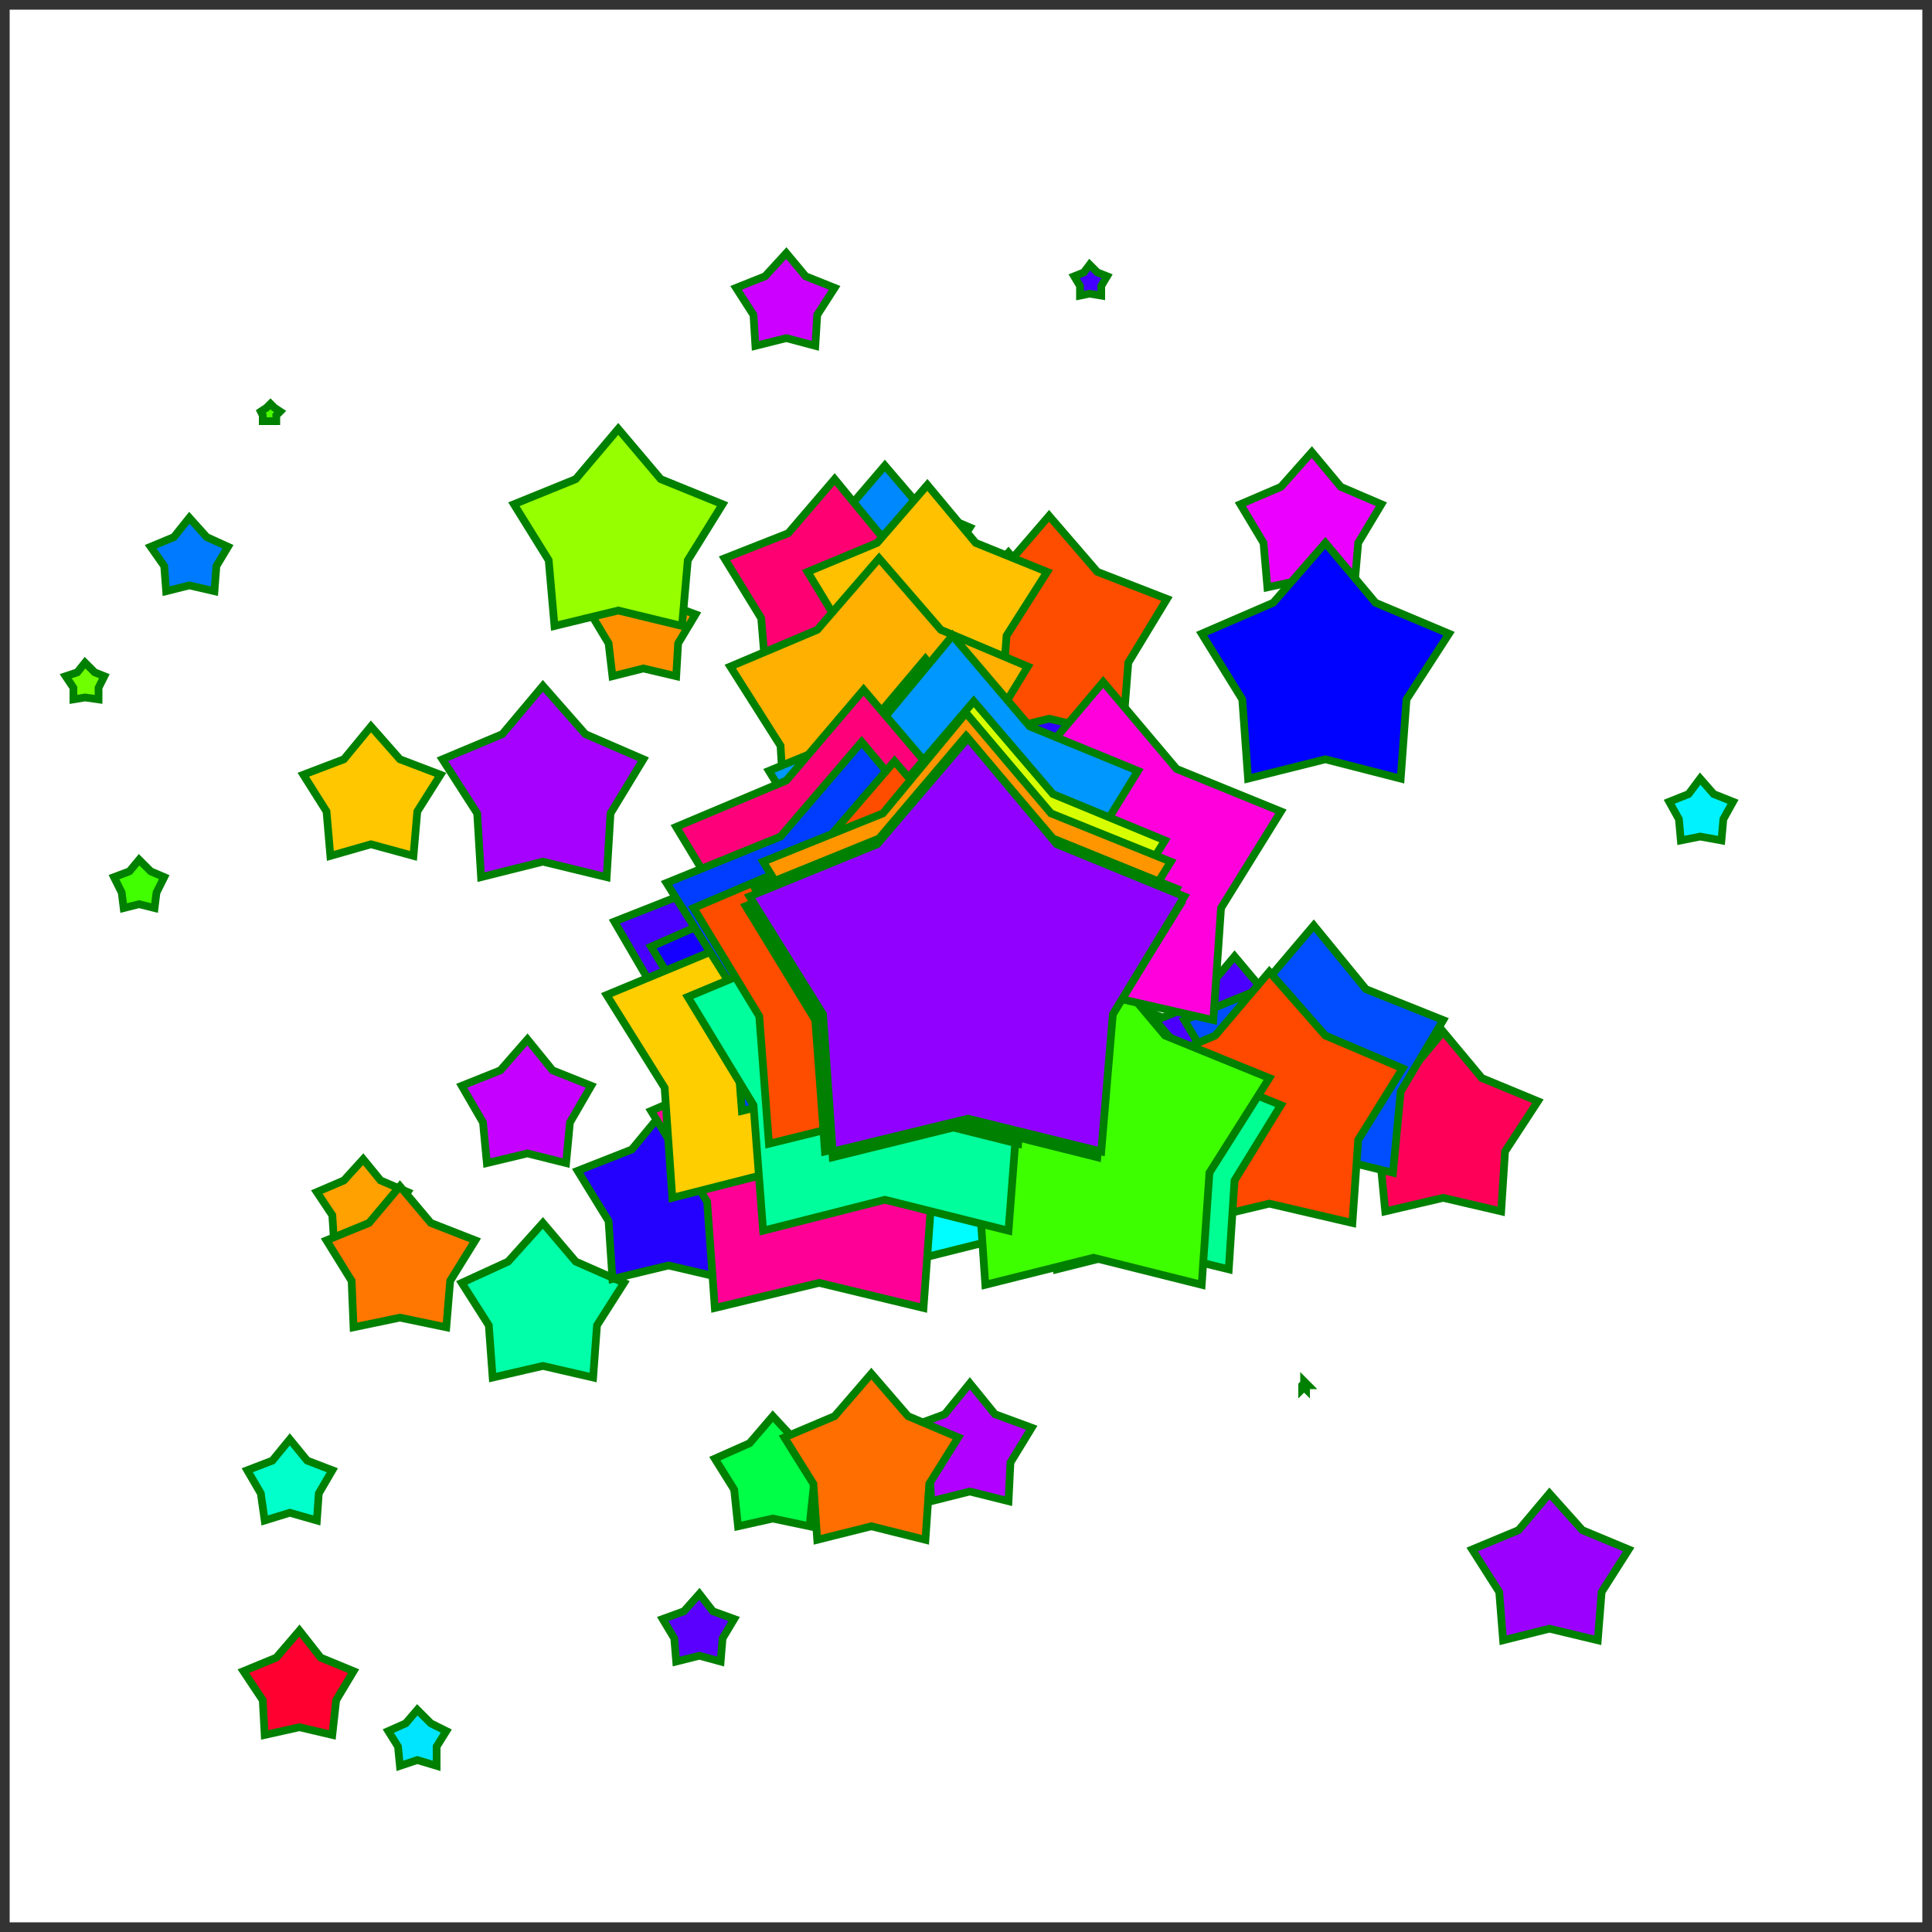
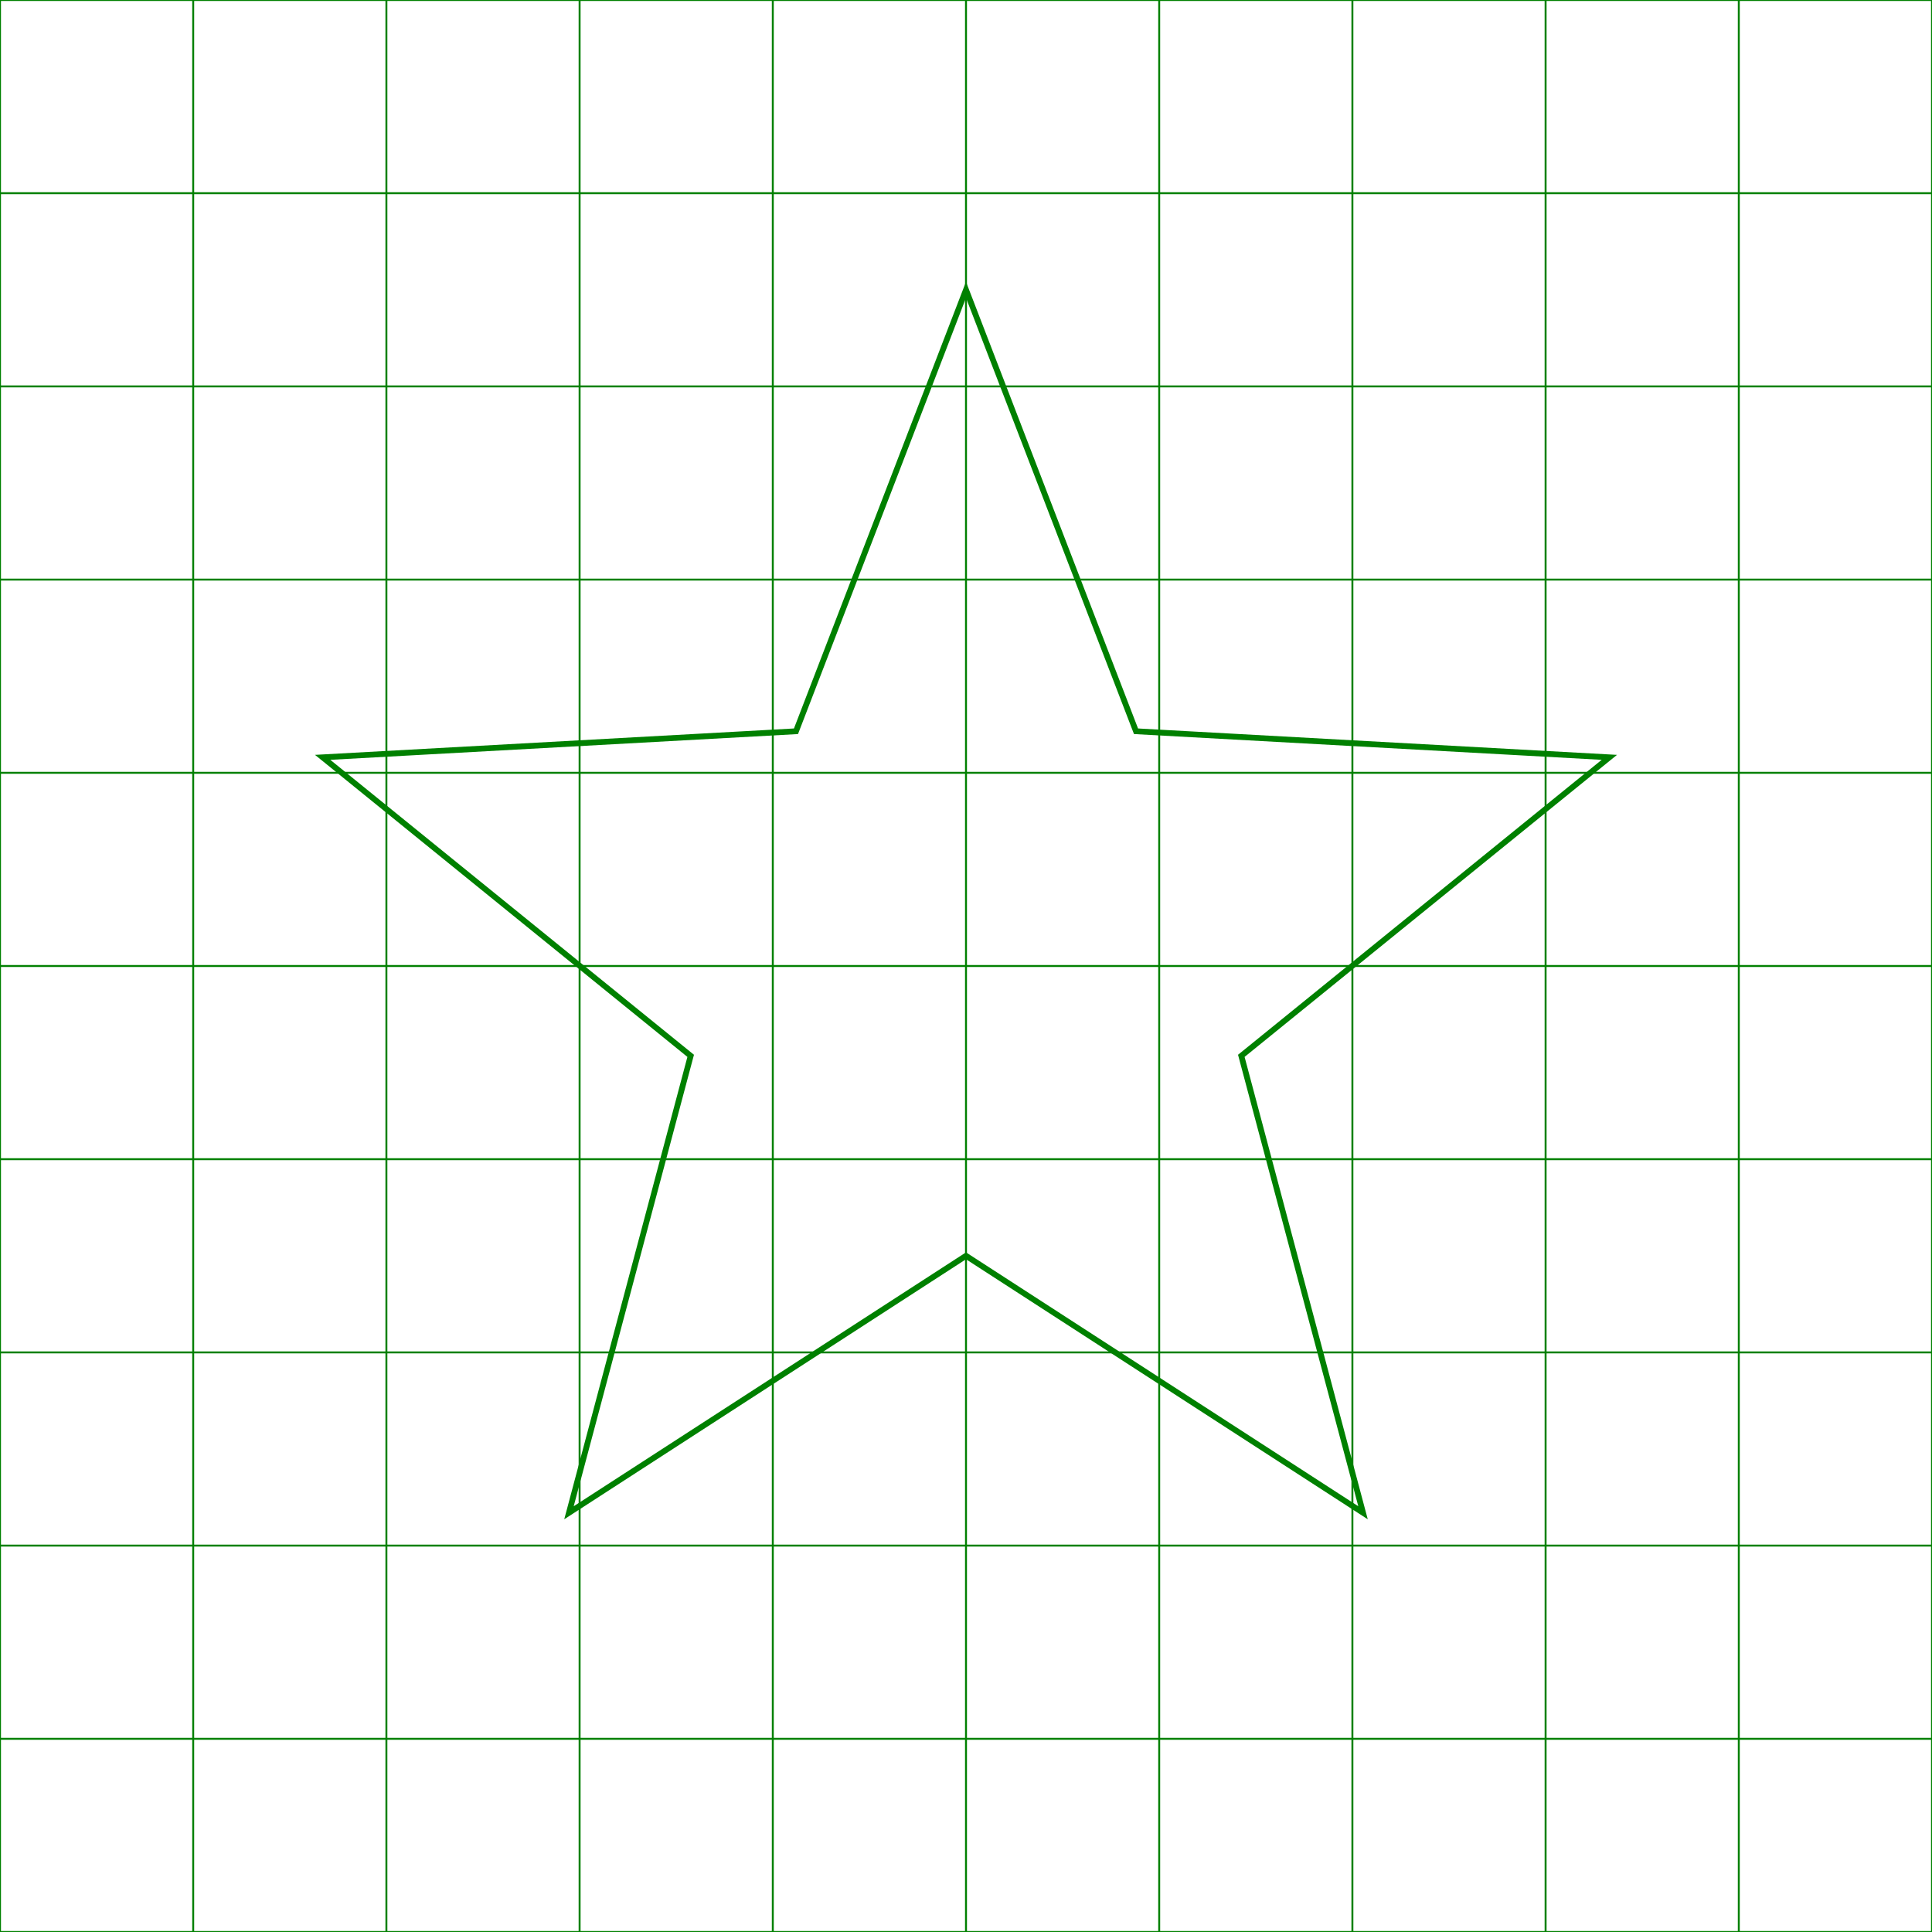
- <svg xmlns="http://www.w3.org/2000/svg" version="1.1" viewBox="0 0 100 100">
-   <rect x="0" y="0" width="100" height="100" fill="none" stroke="black" stroke-width="1" id="border" opacity="0.8" />
-   <style> path { stroke-width: 0.4; stroke: green;  } </style>
-   <path d="M 64.1 9.7 L 64.1 9.7 64.1 9.7 64.1 9.7 64.1 9.7 64.1 9.7 64.1 9.7 64.1 9.7 64.1 9.7 64.1 9.7 Z" stroke="None" stroke-width="None" fill="#00ff34" />
-   <path d="M 67.5 71.5 L 67.6 71.6 67.7 71.7 67.6 71.7 67.6 71.9 67.5 71.8 67.4 71.9 67.4 71.7 67.4 71.7 67.5 71.6 Z" stroke="None" stroke-width="None" fill="#ff2b00" />
-   <path d="M 29.2 37.8 L 29.3 38.0 29.5 38.1 29.4 38.2 29.4 38.4 29.2 38.4 29.0 38.4 28.9 38.2 28.8 38.1 29.0 38.0 Z" stroke="None" stroke-width="None" fill="#ff6200" />
-   <path d="M 14.0 20.9 L 14.2 21.1 14.5 21.3 14.3 21.5 14.3 21.8 14.0 21.8 13.6 21.8 13.6 21.5 13.5 21.3 13.8 21.1 Z" stroke="None" stroke-width="None" fill="#4aff00" />
-   <path d="M 50.7 57.8 L 51.0 58.1 51.4 58.3 51.1 58.6 51.1 59.1 50.7 59.0 50.3 59.1 50.3 58.6 50.0 58.3 50.4 58.1 Z" stroke="None" stroke-width="None" fill="#00ffb0" />
-   <path d="M 56.4 13.7 L 56.8 14.1 57.3 14.3 57.0 14.8 57.0 15.3 56.4 15.2 55.9 15.3 55.9 14.8 55.6 14.3 56.1 14.1 Z" stroke="None" stroke-width="None" fill="#4300ff" />
-   <path d="M 4.4 34.3 L 4.9 34.8 5.4 35.0 5.1 35.6 5.1 36.2 4.4 36.1 3.8 36.2 3.8 35.6 3.4 35.0 4.0 34.8 Z" stroke="None" stroke-width="None" fill="#70ff00" />
-   <path d="M 60.0 49.3 L 60.5 49.9 61.2 50.2 60.8 50.8 60.7 51.6 60.0 51.4 59.3 51.6 59.2 50.8 58.8 50.2 59.5 49.9 Z" stroke="None" stroke-width="None" fill="#fff400" />
-   <path d="M 7.2 44.5 L 7.8 45.1 8.5 45.4 8.1 46.2 8.0 47.0 7.2 46.8 6.4 47.0 6.3 46.2 5.9 45.4 6.7 45.1 Z" stroke="None" stroke-width="None" fill="#41ff00" />
-   <path d="M 21.6 88.5 L 22.3 89.2 23.1 89.6 22.6 90.4 22.6 91.4 21.6 91.1 20.7 91.4 20.6 90.4 20.1 89.6 21.0 89.2 Z" stroke="None" stroke-width="None" fill="#00e5ff" />
-   <path d="M 88.0 40.3 L 88.7 41.1 89.7 41.5 89.2 42.4 89.1 43.5 88.0 43.3 87.0 43.5 86.9 42.4 86.4 41.5 87.4 41.1 Z" stroke="None" stroke-width="None" fill="#00f2ff" />
-   <path d="M 36.2 82.5 L 36.9 83.4 38.0 83.8 37.4 84.8 37.3 86.0 36.2 85.7 35.0 86.0 34.9 84.8 34.3 83.8 35.4 83.4 Z" stroke="None" stroke-width="None" fill="#5a00ff" />
-   <path d="M 9.8 26.8 L 10.7 27.8 11.8 28.3 11.2 29.3 11.1 30.6 9.8 30.3 8.6 30.6 8.5 29.3 7.8 28.3 9.0 27.8 Z" stroke="None" stroke-width="None" fill="#007aff" />
-   <path d="M 15.0 74.5 L 15.9 75.6 17.2 76.1 16.5 77.3 16.4 78.7 15.0 78.3 13.7 78.7 13.5 77.3 12.8 76.1 14.1 75.6 Z" stroke="None" stroke-width="None" fill="#00ffca" />
-   <path d="M 18.8 60.0 L 19.7 61.1 21.1 61.7 20.3 62.9 20.2 64.4 18.8 64.1 17.3 64.4 17.2 62.9 16.4 61.7 17.8 61.1 Z" stroke="None" stroke-width="None" fill="#ffa100" />
-   <path d="M 40.7 13.1 L 41.7 14.3 43.2 14.9 42.3 16.3 42.2 17.9 40.7 17.5 39.1 17.9 39.0 16.3 38.1 14.9 39.6 14.3 Z" stroke="None" stroke-width="None" fill="#cc00ff" />
-   <path d="M 33.3 29.9 L 34.4 31.2 36.0 31.8 35.1 33.3 35.0 35.0 33.3 34.6 31.7 35.0 31.5 33.3 30.6 31.8 32.2 31.2 Z" stroke="None" stroke-width="None" fill="#ff9100" />
-   <path d="M 15.5 84.4 L 16.6 85.8 18.3 86.5 17.4 88.0 17.2 89.8 15.5 89.4 13.7 89.8 13.6 88.0 12.6 86.5 14.3 85.8 Z" stroke="None" stroke-width="None" fill="#ff0030" />
-   <path d="M 40.0 73.3 L 41.3 74.7 43.1 75.5 42.1 77.1 41.9 79.0 40.0 78.6 38.2 79.0 38.0 77.1 37.0 75.5 38.8 74.7 Z" stroke="None" stroke-width="None" fill="#00ff47" />
-   <path d="M 50.2 71.6 L 51.5 73.2 53.4 73.9 52.3 75.7 52.2 77.7 50.2 77.2 48.2 77.7 48.1 75.7 47.0 73.9 48.9 73.2 Z" stroke="None" stroke-width="None" fill="#b100ff" />
-   <path d="M 27.3 53.8 L 28.6 55.4 30.6 56.2 29.5 58.1 29.3 60.2 27.3 59.7 25.2 60.2 25.0 58.1 23.9 56.2 25.9 55.4 Z" stroke="None" stroke-width="None" fill="#c500ff" />
-   <path d="M 19.2 37.6 L 20.7 39.3 22.8 40.1 21.6 42.0 21.4 44.3 19.2 43.7 17.1 44.3 16.9 42.0 15.7 40.1 17.8 39.3 Z" stroke="None" stroke-width="None" fill="#ffc700" />
-   <path d="M 67.9 23.4 L 69.4 25.2 71.5 26.1 70.3 28.1 70.1 30.4 67.9 29.9 65.6 30.4 65.4 28.1 64.2 26.1 66.3 25.2 Z" stroke="None" stroke-width="None" fill="#eb00ff" />
-   <path d="M 20.7 61.4 L 22.3 63.3 24.6 64.2 23.3 66.3 23.1 68.7 20.7 68.2 18.3 68.7 18.2 66.3 16.9 64.2 19.1 63.3 Z" stroke="None" stroke-width="None" fill="#ff7700" />
-   <path d="M 80.2 77.3 L 81.9 79.2 84.3 80.2 82.9 82.4 82.7 84.9 80.2 84.3 77.8 84.9 77.6 82.4 76.2 80.2 78.6 79.2 Z" stroke="None" stroke-width="None" fill="#9b00ff" />
-   <path d="M 28.1 63.3 L 29.8 65.3 32.3 66.4 30.9 68.6 30.7 71.3 28.1 70.7 25.5 71.3 25.3 68.6 23.9 66.4 26.3 65.3 Z" stroke="None" stroke-width="None" fill="#00ffa8" />
-   <path d="M 45.8 24.1 L 47.6 26.2 50.2 27.3 48.7 29.6 48.5 32.4 45.8 31.7 43.1 32.4 42.9 29.6 41.4 27.3 44.0 26.2 Z" stroke="None" stroke-width="None" fill="#0089ff" />
-   <path d="M 45.1 71.1 L 47.0 73.3 49.6 74.4 48.1 76.8 47.9 79.7 45.1 79.0 42.3 79.7 42.1 76.8 40.6 74.4 43.2 73.3 Z" stroke="None" stroke-width="None" fill="#ff6e00" />
-   <path d="M 34.6 57.2 L 36.6 59.5 39.3 60.6 37.8 63.2 37.6 66.2 34.6 65.5 31.7 66.2 31.5 63.2 29.9 60.6 32.7 59.5 Z" stroke="None" stroke-width="None" fill="#2400ff" />
-   <path d="M 74.7 53.4 L 76.7 55.8 79.6 57.0 77.9 59.6 77.7 62.7 74.7 62.0 71.7 62.7 71.4 59.6 69.8 57.0 72.7 55.8 Z" stroke="None" stroke-width="None" fill="#ff0059" />
-   <path d="M 63.9 49.5 L 66.0 52.0 68.9 53.2 67.3 55.9 67.0 59.1 63.9 58.4 60.8 59.1 60.5 55.9 58.9 53.2 61.8 52.0 Z" stroke="None" stroke-width="None" fill="#4b00ff" />
-   <path d="M 28.1 35.5 L 30.3 38.0 33.3 39.3 31.6 42.1 31.4 45.4 28.1 44.6 24.9 45.4 24.7 42.1 22.9 39.3 26.0 38.0 Z" stroke="None" stroke-width="None" fill="#a600ff" />
-   <path d="M 32.0 22.2 L 34.2 24.8 37.4 26.1 35.6 29.0 35.3 32.4 32.0 31.6 28.7 32.4 28.4 29.0 26.6 26.1 29.8 24.8 Z" stroke="None" stroke-width="None" fill="#96ff00" />
-   <path d="M 47.6 53.9 L 49.9 56.5 53.2 57.9 51.3 60.9 51.1 64.4 47.6 63.6 44.2 64.4 44.0 60.9 42.1 57.9 45.4 56.5 Z" stroke="None" stroke-width="None" fill="#ff001a" />
-   <path d="M 43.2 24.8 L 45.5 27.6 48.9 28.9 47.0 32.0 46.7 35.6 43.2 34.8 39.7 35.6 39.4 32.0 37.5 28.9 40.8 27.6 Z" stroke="None" stroke-width="None" fill="#ff0073" />
-   <path d="M 52.2 28.6 L 54.6 31.4 58.1 32.8 56.1 36.0 55.9 39.7 52.2 38.8 48.6 39.7 48.3 36.0 46.3 32.8 49.8 31.4 Z" stroke="None" stroke-width="None" fill="#2e00ff" />
-   <path d="M 54.3 26.7 L 56.8 29.6 60.4 31.0 58.4 34.3 58.1 38.1 54.3 37.2 50.6 38.1 50.3 34.3 48.3 31.0 51.8 29.6 Z" stroke="None" stroke-width="None" fill="#ff4d00" />
-   <path d="M 48.0 25.1 L 50.5 28.1 54.2 29.6 52.1 32.9 51.8 36.9 48.0 35.9 44.1 36.9 43.8 32.9 41.8 29.6 45.4 28.1 Z" stroke="None" stroke-width="None" fill="#ffc100" />
-   <path d="M 68.6 28.1 L 71.2 31.2 75.0 32.8 72.8 36.2 72.5 40.3 68.6 39.3 64.6 40.3 64.3 36.2 62.2 32.8 65.9 31.2 Z" stroke="None" stroke-width="None" fill="#0002ff" />
-   <path d="M 38.3 43.0 L 41.0 46.2 44.8 47.7 42.7 51.3 42.3 55.4 38.3 54.5 34.3 55.4 33.9 51.3 31.8 47.7 35.6 46.2 Z" stroke="None" stroke-width="None" fill="#4800ff" />
-   <path d="M 68.0 47.9 L 70.7 51.2 74.7 52.8 72.5 56.5 72.1 60.7 68.0 59.7 63.8 60.7 63.5 56.5 61.3 52.8 65.2 51.2 Z" stroke="None" stroke-width="None" fill="#004eff" />
-   <path d="M 65.7 50.3 L 68.6 53.6 72.6 55.3 70.3 59.0 70.0 63.3 65.7 62.3 61.5 63.3 61.2 59.0 58.9 55.3 62.9 53.6 Z" stroke="None" stroke-width="None" fill="#ff4800" />
-   <path d="M 40.7 43.8 L 43.6 47.2 47.8 49.0 45.4 52.8 45.1 57.2 40.7 56.2 36.4 57.2 36.0 52.8 33.7 49.0 37.8 47.2 Z" stroke="None" stroke-width="None" fill="#1500ff" />
-   <path d="M 59.1 52.0 L 62.1 55.5 66.3 57.2 63.9 61.1 63.6 65.7 59.1 64.6 54.7 65.7 54.3 61.1 51.9 57.2 56.2 55.5 Z" stroke="None" stroke-width="None" fill="#00ff93" />
-   <path d="M 42.3 53.1 L 45.3 56.6 49.7 58.4 47.2 62.4 46.8 67.1 42.3 66.0 37.7 67.1 37.3 62.4 34.9 58.4 39.2 56.6 Z" stroke="None" stroke-width="None" fill="#0024ff" />
-   <path d="M 43.8 44.7 L 46.9 48.3 51.3 50.1 48.8 54.2 48.4 59.0 43.8 57.9 39.1 59.0 38.7 54.2 36.2 50.1 40.7 48.3 Z" stroke="None" stroke-width="None" fill="#ff0900" />
-   <path d="M 45.5 28.9 L 48.7 32.6 53.2 34.5 50.7 38.6 50.3 43.5 45.5 42.4 40.7 43.5 40.4 38.6 37.8 34.5 42.3 32.6 Z" stroke="None" stroke-width="None" fill="#ffb000" />
-   <path d="M 47.9 34.1 L 51.2 37.9 55.8 39.8 53.2 44.1 52.8 49.1 47.9 47.9 43.1 49.1 42.7 44.1 40.1 39.8 44.7 37.9 Z" stroke="None" stroke-width="None" fill="#40ff00" />
-   <path d="M 48.1 43.7 L 51.4 47.6 56.2 49.6 53.5 53.9 53.1 59.0 48.1 57.8 43.1 59.0 42.7 53.9 40.0 49.6 44.8 47.6 Z" stroke="None" stroke-width="None" fill="#3fff00" />
-   <path d="M 51.8 46.6 L 55.2 50.6 60.0 52.6 57.3 57.0 56.9 62.2 51.8 61.0 46.7 62.2 46.3 57.0 43.6 52.6 48.4 50.6 Z" stroke="None" stroke-width="None" fill="#ff4a00" />
-   <path d="M 47.3 45.6 L 50.7 49.6 55.7 51.7 52.9 56.2 52.5 61.5 47.3 60.3 42.1 61.5 41.7 56.2 38.9 51.7 43.8 49.6 Z" stroke="None" stroke-width="None" fill="#00fbff" />
-   <path d="M 53.0 48.8 L 56.6 52.9 61.6 55.0 58.8 59.7 58.3 65.1 53.0 63.8 47.8 65.1 47.3 59.7 44.5 55.0 49.5 52.9 Z" stroke="None" stroke-width="None" fill="#00fdff" />
-   <path d="M 42.4 51.1 L 46.0 55.3 51.1 57.5 48.2 62.2 47.8 67.7 42.4 66.4 37.0 67.7 36.6 62.2 33.7 57.5 38.8 55.3 Z" stroke="None" stroke-width="None" fill="#ff0096" />
-   <path d="M 40.3 45.0 L 44.0 49.3 49.2 51.5 46.3 56.3 45.8 62.0 40.3 60.6 34.8 62.0 34.4 56.3 31.4 51.5 36.7 49.3 Z" stroke="None" stroke-width="None" fill="#ffce00" />
-   <path d="M 56.6 49.2 L 60.3 53.6 65.7 55.8 62.6 60.7 62.2 66.5 56.6 65.1 51.0 66.5 50.6 60.7 47.5 55.8 52.9 53.6 Z" stroke="None" stroke-width="None" fill="#3eff00" />
-   <path d="M 57.1 35.3 L 60.9 39.8 66.3 42.0 63.2 47.0 62.8 52.8 57.1 51.5 51.4 52.8 50.9 47.0 47.8 42.0 53.3 39.8 Z" stroke="None" stroke-width="None" fill="#ff00dd" />
-   <path d="M 47.4 40.7 L 51.2 45.2 56.8 47.5 53.6 52.6 53.2 58.6 47.4 57.1 41.6 58.6 41.1 52.6 38.0 47.5 43.5 45.2 Z" stroke="None" stroke-width="None" fill="#ff00c9" />
-   <path d="M 49.3 32.9 L 53.3 37.6 58.9 39.9 55.7 45.1 55.2 51.1 49.3 49.7 43.4 51.1 43.0 45.1 39.8 39.9 45.4 37.6 Z" stroke="None" stroke-width="None" fill="#0097ff" />
-   <path d="M 44.7 35.7 L 48.7 40.4 54.4 42.8 51.2 48.1 50.7 54.2 44.7 52.8 38.7 54.2 38.2 48.1 35.0 42.8 40.7 40.4 Z" stroke="None" stroke-width="None" fill="#ff007b" />
-   <path d="M 50.4 36.3 L 54.5 41.1 60.3 43.5 57.0 48.8 56.5 55.1 50.4 53.6 44.3 55.1 43.8 48.8 40.5 43.5 46.3 41.1 Z" stroke="None" stroke-width="None" fill="#d8ff00" />
-   <path d="M 44.6 38.4 L 48.7 43.3 54.7 45.7 51.3 51.1 50.8 57.5 44.6 56.0 38.4 57.5 37.9 51.1 34.5 45.7 40.4 43.3 Z" stroke="None" stroke-width="None" fill="#003dff" />
-   <path d="M 45.8 44.2 L 50.1 49.1 56.1 51.6 52.7 57.2 52.2 63.7 45.8 62.1 39.5 63.7 39.0 57.2 35.6 51.6 41.6 49.1 Z" stroke="None" stroke-width="None" fill="#00ff9c" />
-   <path d="M 46.3 39.4 L 50.6 44.4 56.7 47.0 53.2 52.6 52.7 59.2 46.3 57.6 39.8 59.2 39.3 52.6 35.9 47.0 42.0 44.4 Z" stroke="None" stroke-width="None" fill="#ff4d00" />
-   <path d="M 50.0 36.9 L 54.4 42.1 60.6 44.6 57.1 50.3 56.6 57.0 50.0 55.5 43.5 57.0 43.0 50.3 39.5 44.6 45.7 42.1 Z" stroke="None" stroke-width="None" fill="#ff9600" />
-   <path d="M 49.3 39.1 L 53.8 44.3 60.1 46.9 56.5 52.8 56.0 59.6 49.3 58.0 42.7 59.6 42.2 52.8 38.6 46.9 44.9 44.3 Z" stroke="None" stroke-width="None" fill="#de00ff" />
-   <path d="M 50.0 38.1 L 54.5 43.4 60.9 46.0 57.3 51.9 56.7 58.8 50.0 57.2 43.3 58.8 42.7 51.9 39.1 46.0 45.5 43.4 Z" stroke="None" stroke-width="None" fill="#ff0044" />
-   <path d="M 50.0 38.8 L 54.5 44.2 61.1 46.8 57.4 52.8 56.8 59.9 50.0 58.2 43.1 59.9 42.6 52.8 38.9 46.8 45.4 44.2 Z" stroke="None" stroke-width="None" fill="#ff00bb" />
-   <path d="M 50.1 38.2 L 54.7 43.7 61.3 46.4 57.6 52.5 57.0 59.6 50.1 57.9 43.1 59.6 42.6 52.5 38.8 46.4 45.4 43.7 Z" stroke="None" stroke-width="None" fill="#9100ff" />
+ <svg xmlns="http://www.w3.org/2000/svg" version="1.1" width="200" height="200" viewBox="0 0 200 200" style="border:1px solid black;background-color:#eeeeee">
+   <path stroke="green" stroke-width="0.2" fill="transparent" fill-rule="nonzero" d="M0 0 V200" />
+   <path stroke="green" stroke-width="0.2" fill="transparent" fill-rule="nonzero" d="M0 0 H200" />
+   <path stroke="green" stroke-width="0.2" fill="transparent" fill-rule="nonzero" d="M20 0 V200" />
+   <path stroke="green" stroke-width="0.2" fill="transparent" fill-rule="nonzero" d="M0 20 H200" />
+   <path stroke="green" stroke-width="0.2" fill="transparent" fill-rule="nonzero" d="M40 0 V200" />
+   <path stroke="green" stroke-width="0.2" fill="transparent" fill-rule="nonzero" d="M0 40 H200" />
+   <path stroke="green" stroke-width="0.2" fill="transparent" fill-rule="nonzero" d="M60 0 V200" />
+   <path stroke="green" stroke-width="0.2" fill="transparent" fill-rule="nonzero" d="M0 60 H200" />
+   <path stroke="green" stroke-width="0.2" fill="transparent" fill-rule="nonzero" d="M80 0 V200" />
+   <path stroke="green" stroke-width="0.2" fill="transparent" fill-rule="nonzero" d="M0 80 H200" />
+   <path stroke="green" stroke-width="0.2" fill="transparent" fill-rule="nonzero" d="M100 0 V200" />
+   <path stroke="green" stroke-width="0.2" fill="transparent" fill-rule="nonzero" d="M0 100 H200" />
+   <path stroke="green" stroke-width="0.2" fill="transparent" fill-rule="nonzero" d="M120 0 V200" />
+   <path stroke="green" stroke-width="0.2" fill="transparent" fill-rule="nonzero" d="M0 120 H200" />
+   <path stroke="green" stroke-width="0.2" fill="transparent" fill-rule="nonzero" d="M140 0 V200" />
+   <path stroke="green" stroke-width="0.2" fill="transparent" fill-rule="nonzero" d="M0 140 H200" />
+   <path stroke="green" stroke-width="0.2" fill="transparent" fill-rule="nonzero" d="M160 0 V200" />
+   <path stroke="green" stroke-width="0.2" fill="transparent" fill-rule="nonzero" d="M0 160 H200" />
+   <path stroke="green" stroke-width="0.2" fill="transparent" fill-rule="nonzero" d="M180 0 V200" />
+   <path stroke="green" stroke-width="0.2" fill="transparent" fill-rule="nonzero" d="M0 180 H200" />
+   <path stroke="green" stroke-width="0.2" fill="transparent" fill-rule="nonzero" d="M200 0 V200" />
+   <path stroke="green" stroke-width="0.2" fill="transparent" fill-rule="nonzero" d="M0 200 H200" />
+   <path stroke="green" stroke-width="0.6" fill="transparent" fill-rule="nonzero" d="M 100.0 30.0 L 117.6 75.7 166.6 78.4 128.5 109.3 141.1 156.6 100.0 130.0 58.9 156.6 71.5 109.3 33.4 78.4 82.4 75.7 Z" />
</svg>
